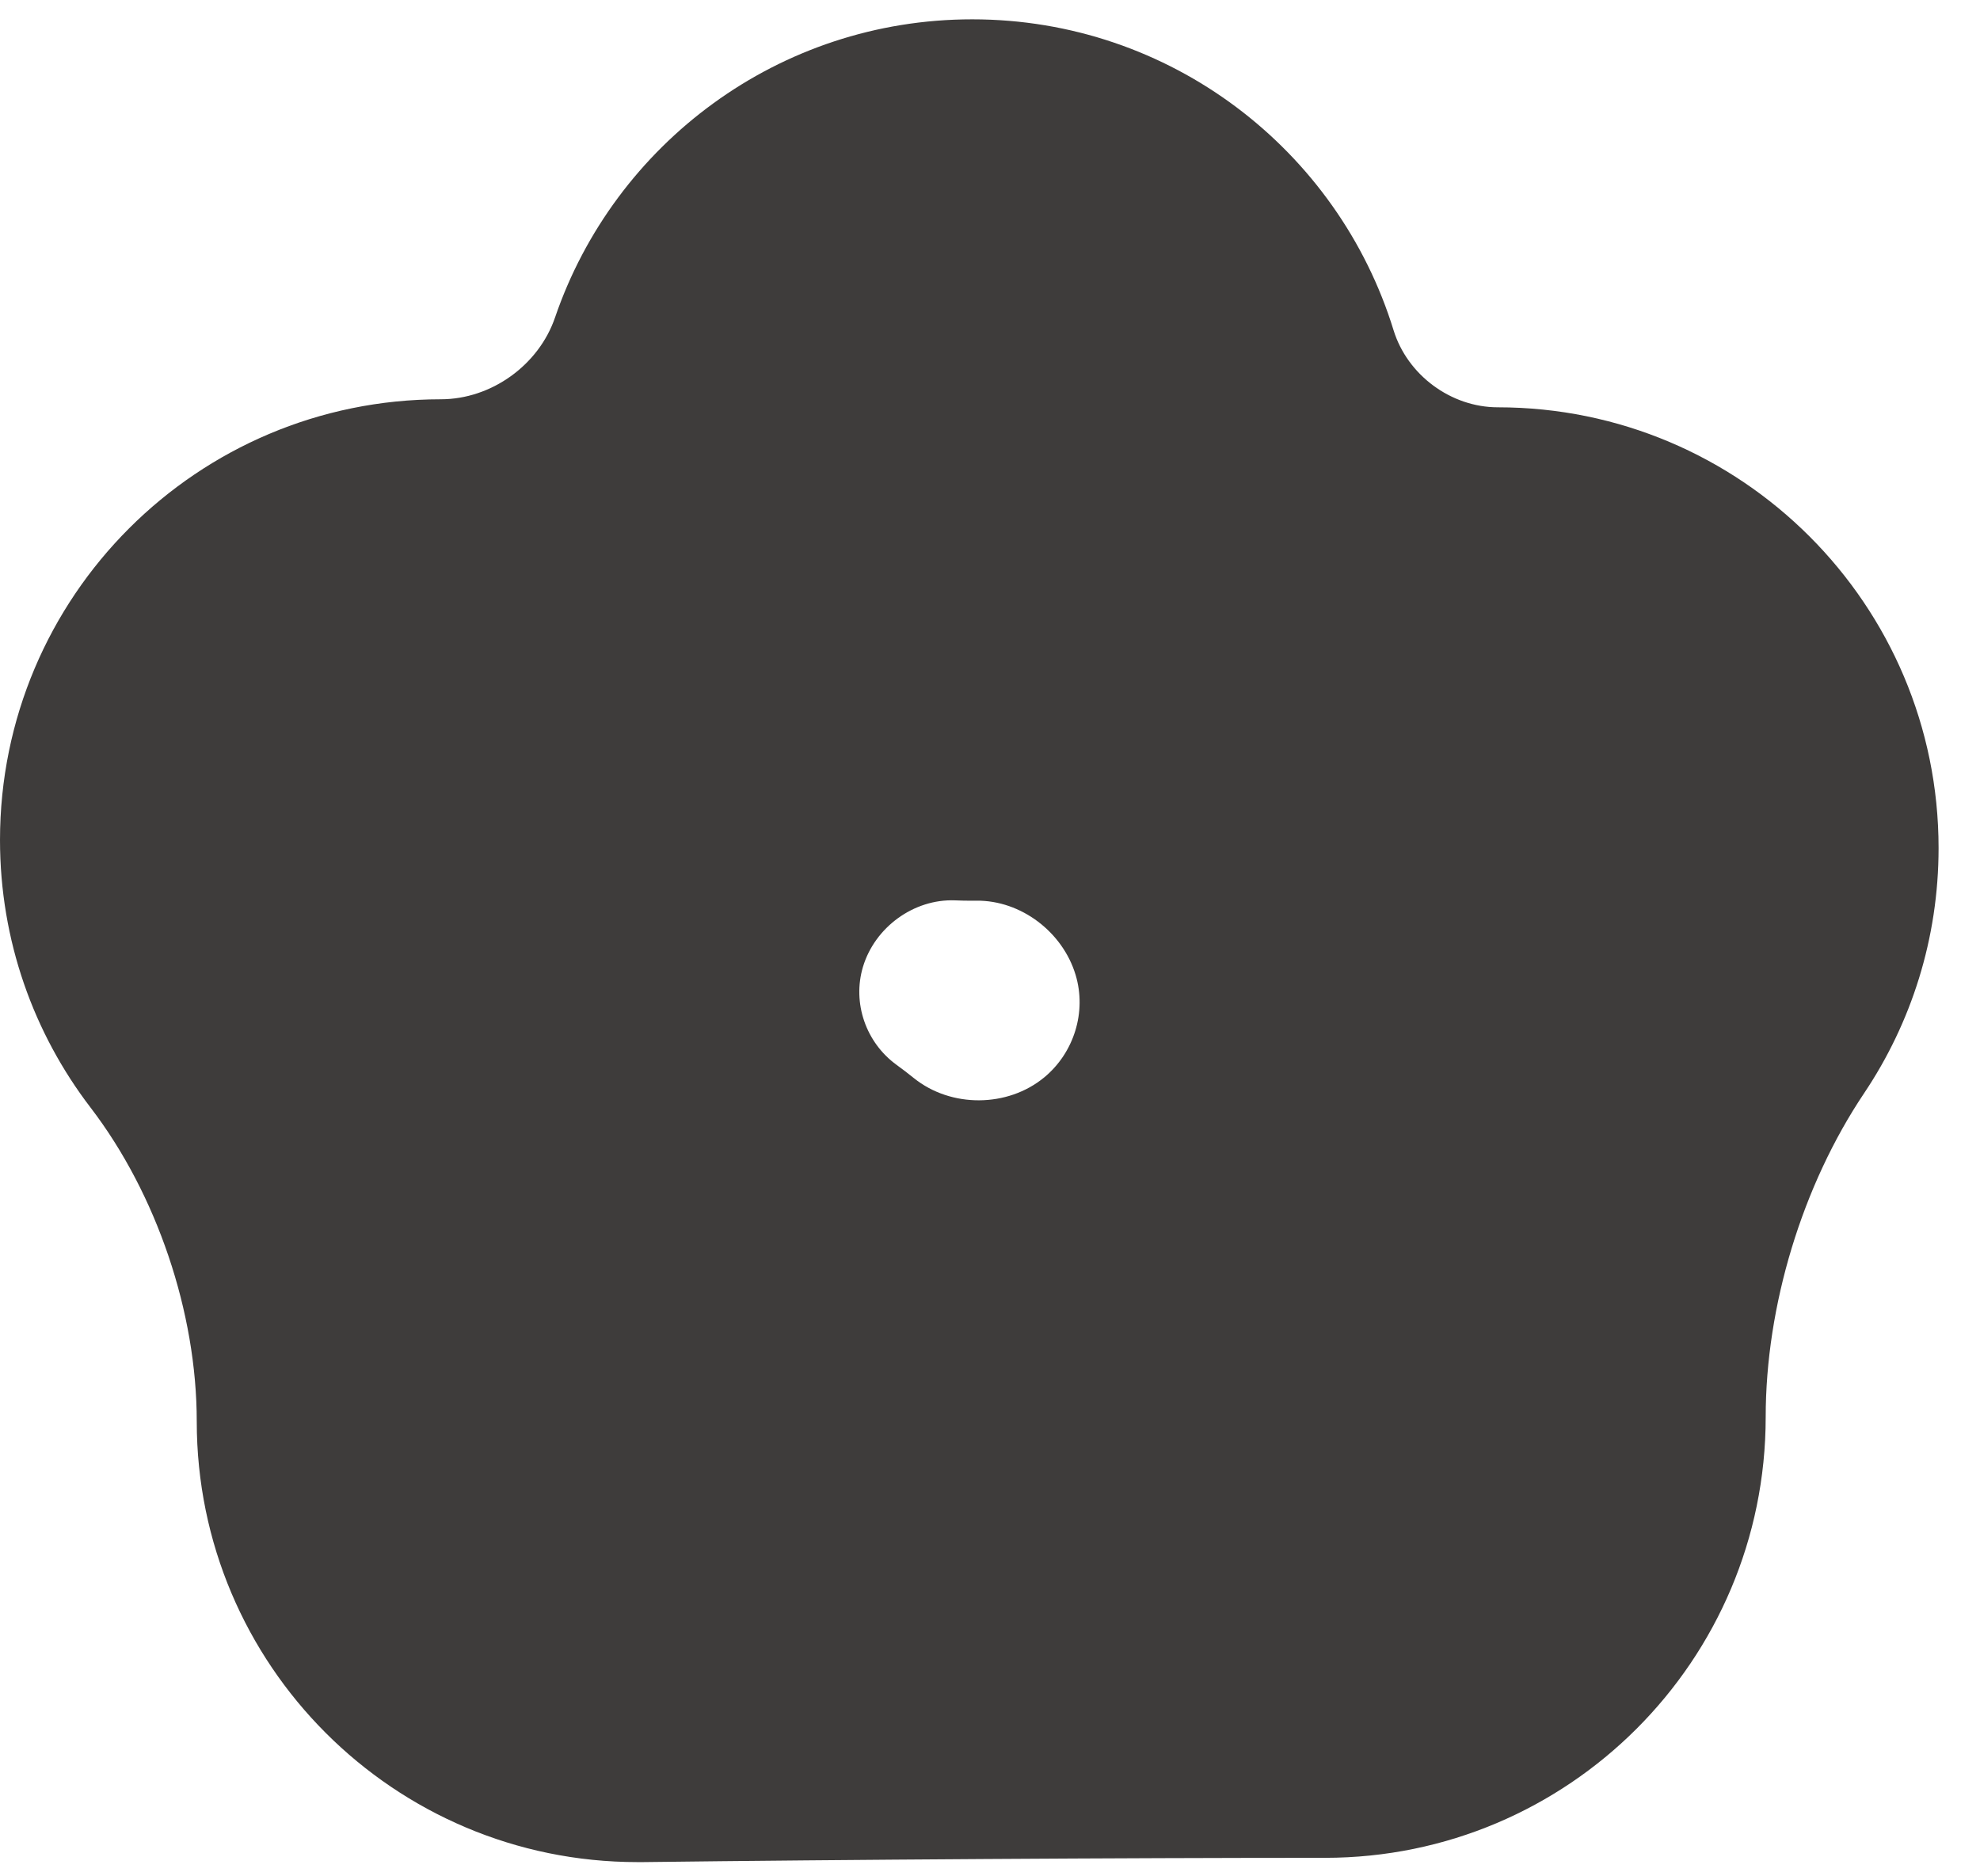
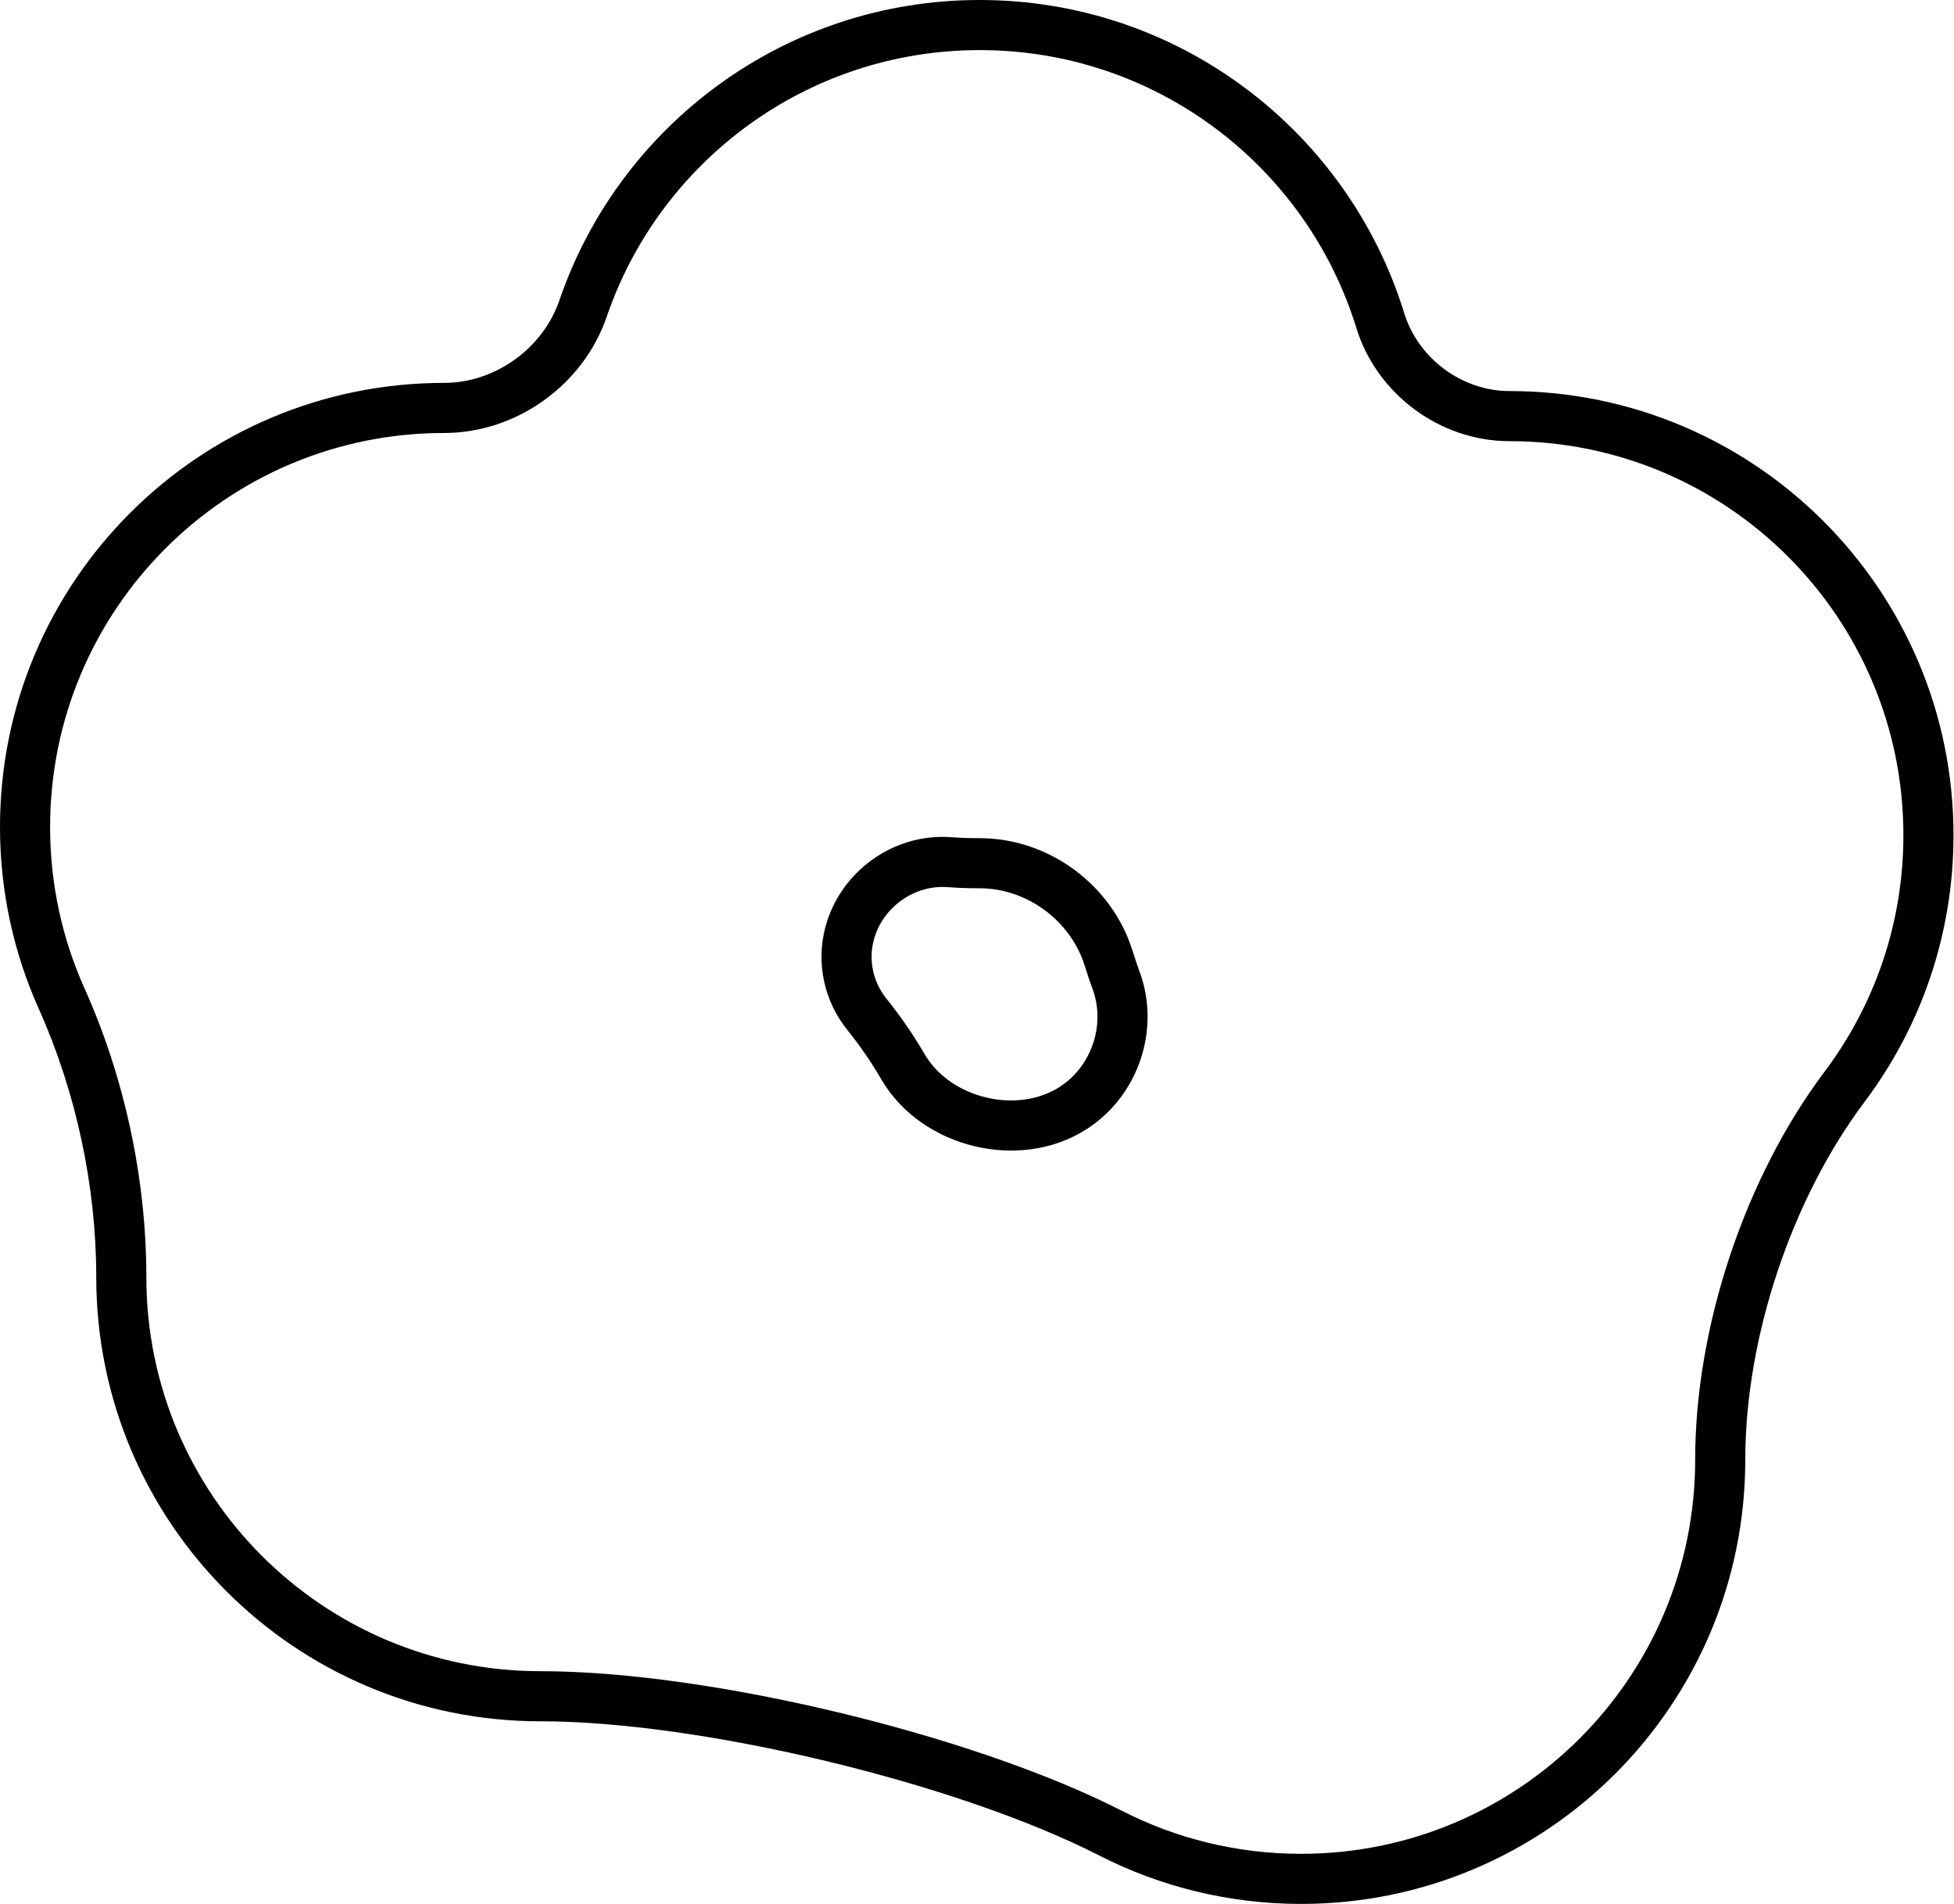
- <svg xmlns="http://www.w3.org/2000/svg" width="38" height="36" viewBox="0 0 38 36" fill="none">
-   <path fill-rule="evenodd" clip-rule="evenodd" d="M18.659 17.289C18.548 17.289 18.438 17.287 18.328 17.282C17.536 17.252 16.79 17.799 16.562 18.558C16.354 19.252 16.619 20.012 17.205 20.438C17.318 20.52 17.429 20.605 17.538 20.693C18.25 21.267 19.337 21.262 20.042 20.679C20.613 20.206 20.857 19.423 20.643 18.713C20.397 17.893 19.598 17.28 18.741 17.288C18.714 17.289 18.687 17.289 18.659 17.289ZM12.341 35.742C16.199 35.694 21.569 35.66 25.428 35.66C30.099 35.66 33.887 31.873 33.887 27.201C33.887 25.066 34.588 22.755 35.777 20.982C36.679 19.636 37.205 18.018 37.205 16.277C37.205 11.605 33.418 7.818 28.746 7.818C27.846 7.818 27.01 7.198 26.745 6.338C25.681 2.882 22.463 0.371 18.659 0.371C14.946 0.371 11.791 2.764 10.653 6.092C10.34 7.009 9.429 7.664 8.459 7.664C3.787 7.664 3.05176e-05 11.451 3.05176e-05 16.123C3.05176e-05 18.054 0.647 19.834 1.737 21.258C3.009 22.92 3.776 25.191 3.776 27.284C3.776 31.955 7.563 35.742 12.235 35.742C12.27 35.742 12.306 35.742 12.341 35.742Z" fill="#3E3C3B" />
+ <svg xmlns="http://www.w3.org/2000/svg" width="39" height="38" viewBox="0 0 39 38" fill="none">
+   <path fill-rule="evenodd" clip-rule="evenodd" d="M19.554 16.729C19.361 16.729 19.17 16.723 18.98 16.709C17.825 16.626 16.763 17.404 16.472 18.51C16.283 19.231 16.453 19.988 16.914 20.559C17.163 20.869 17.389 21.197 17.59 21.542C18.008 22.26 18.723 22.701 19.44 22.875C20.157 23.049 20.997 22.985 21.698 22.53C22.72 21.868 23.171 20.546 22.745 19.394C22.696 19.26 22.65 19.124 22.608 18.987C22.201 17.667 20.939 16.729 19.554 16.729ZM25.969 37C24.681 37 23.468 36.691 22.398 36.144C20.879 35.369 18.807 34.676 16.729 34.177C14.652 33.678 12.491 33.355 10.786 33.355C6.443 33.355 2.921 29.833 2.921 25.49C2.921 23.527 2.487 21.51 1.684 19.72C1.245 18.741 1 17.653 1 16.506C1 12.163 4.521 8.642 8.865 8.642C10.311 8.642 11.644 7.682 12.111 6.318C13.169 3.223 16.104 1 19.554 1C23.09 1 26.083 3.334 27.072 6.547C27.479 7.866 28.741 8.805 30.125 8.805C34.469 8.805 37.99 12.326 37.99 16.669C37.99 18.442 37.405 20.074 36.417 21.389C34.824 23.509 33.834 26.485 33.834 29.135C33.834 33.479 30.313 37 25.969 37ZM18.909 17.706C19.122 17.722 19.337 17.729 19.554 17.729C20.498 17.729 21.374 18.379 21.652 19.281C21.699 19.436 21.751 19.589 21.807 19.74C22.069 20.449 21.788 21.28 21.154 21.691C20.299 22.245 18.966 21.919 18.454 21.039C18.228 20.65 17.973 20.28 17.692 19.932C17.428 19.603 17.332 19.172 17.439 18.764C17.61 18.116 18.24 17.658 18.909 17.706ZM21.943 37.035C19.095 35.581 13.983 34.355 10.786 34.355C5.89 34.355 1.921 30.386 1.921 25.49C1.921 23.669 1.517 21.791 0.772 20.13C0.276 19.023 0 17.797 0 16.506C0 11.611 3.969 7.642 8.865 7.642C9.881 7.642 10.836 6.956 11.165 5.994C12.357 2.507 15.663 0 19.554 0C23.541 0 26.913 2.632 28.028 6.253C28.306 7.155 29.182 7.805 30.125 7.805C35.021 7.805 38.99 11.774 38.99 16.669C38.99 18.666 38.33 20.508 37.217 21.989C35.754 23.936 34.834 26.701 34.834 29.135C34.834 34.031 30.865 38 25.969 38C24.52 38 23.151 37.652 21.943 37.035Z" fill="black" />
</svg>
